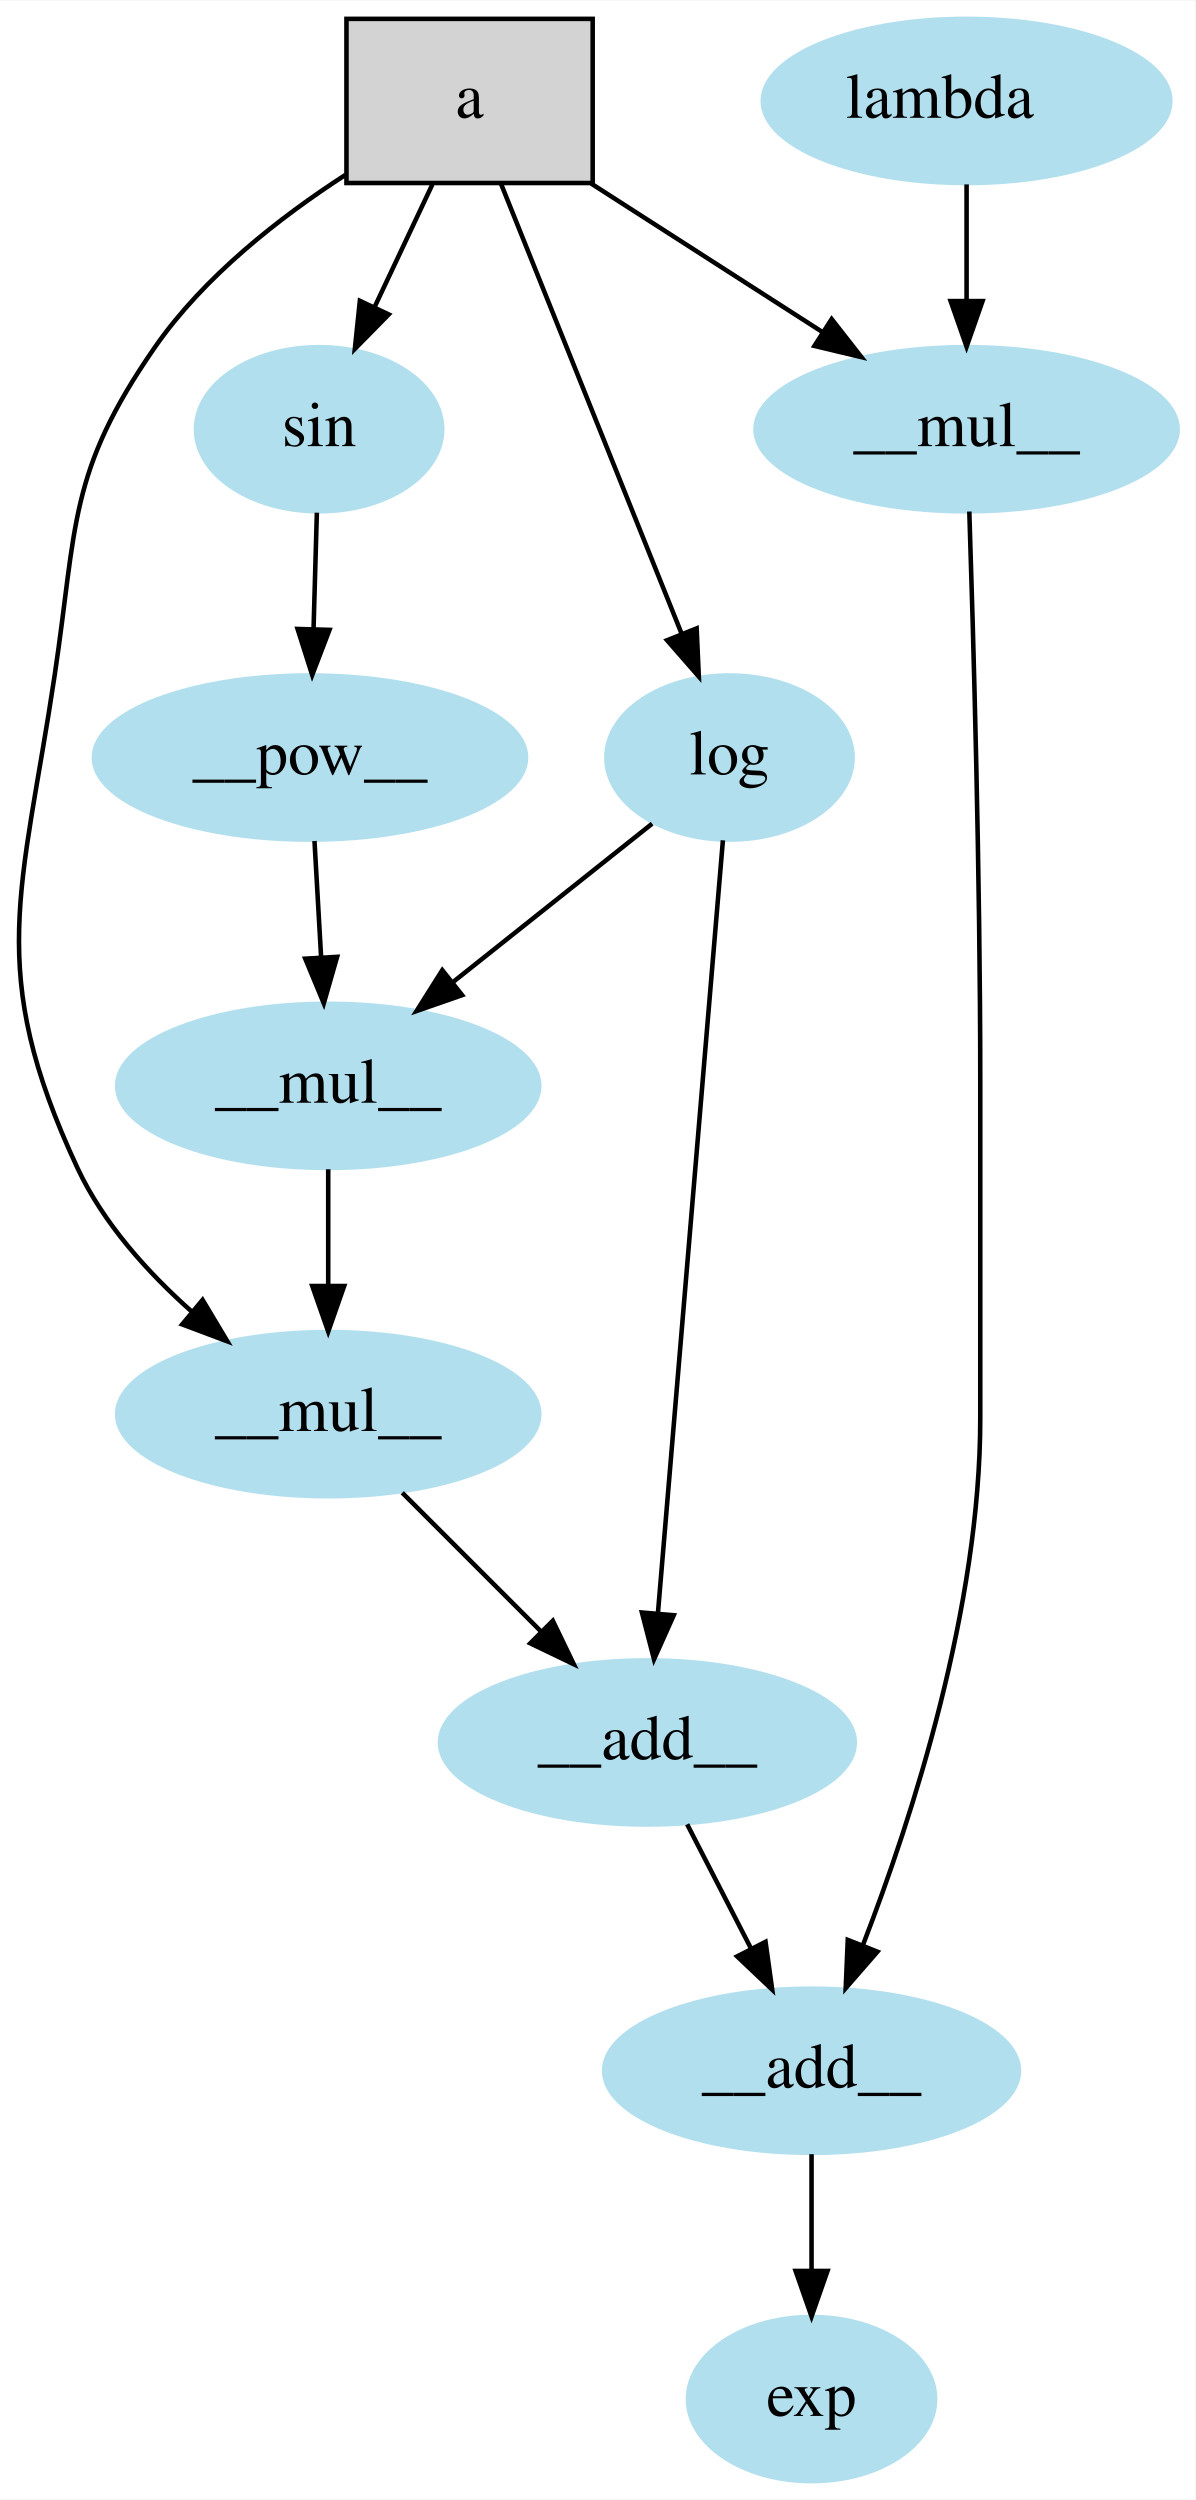
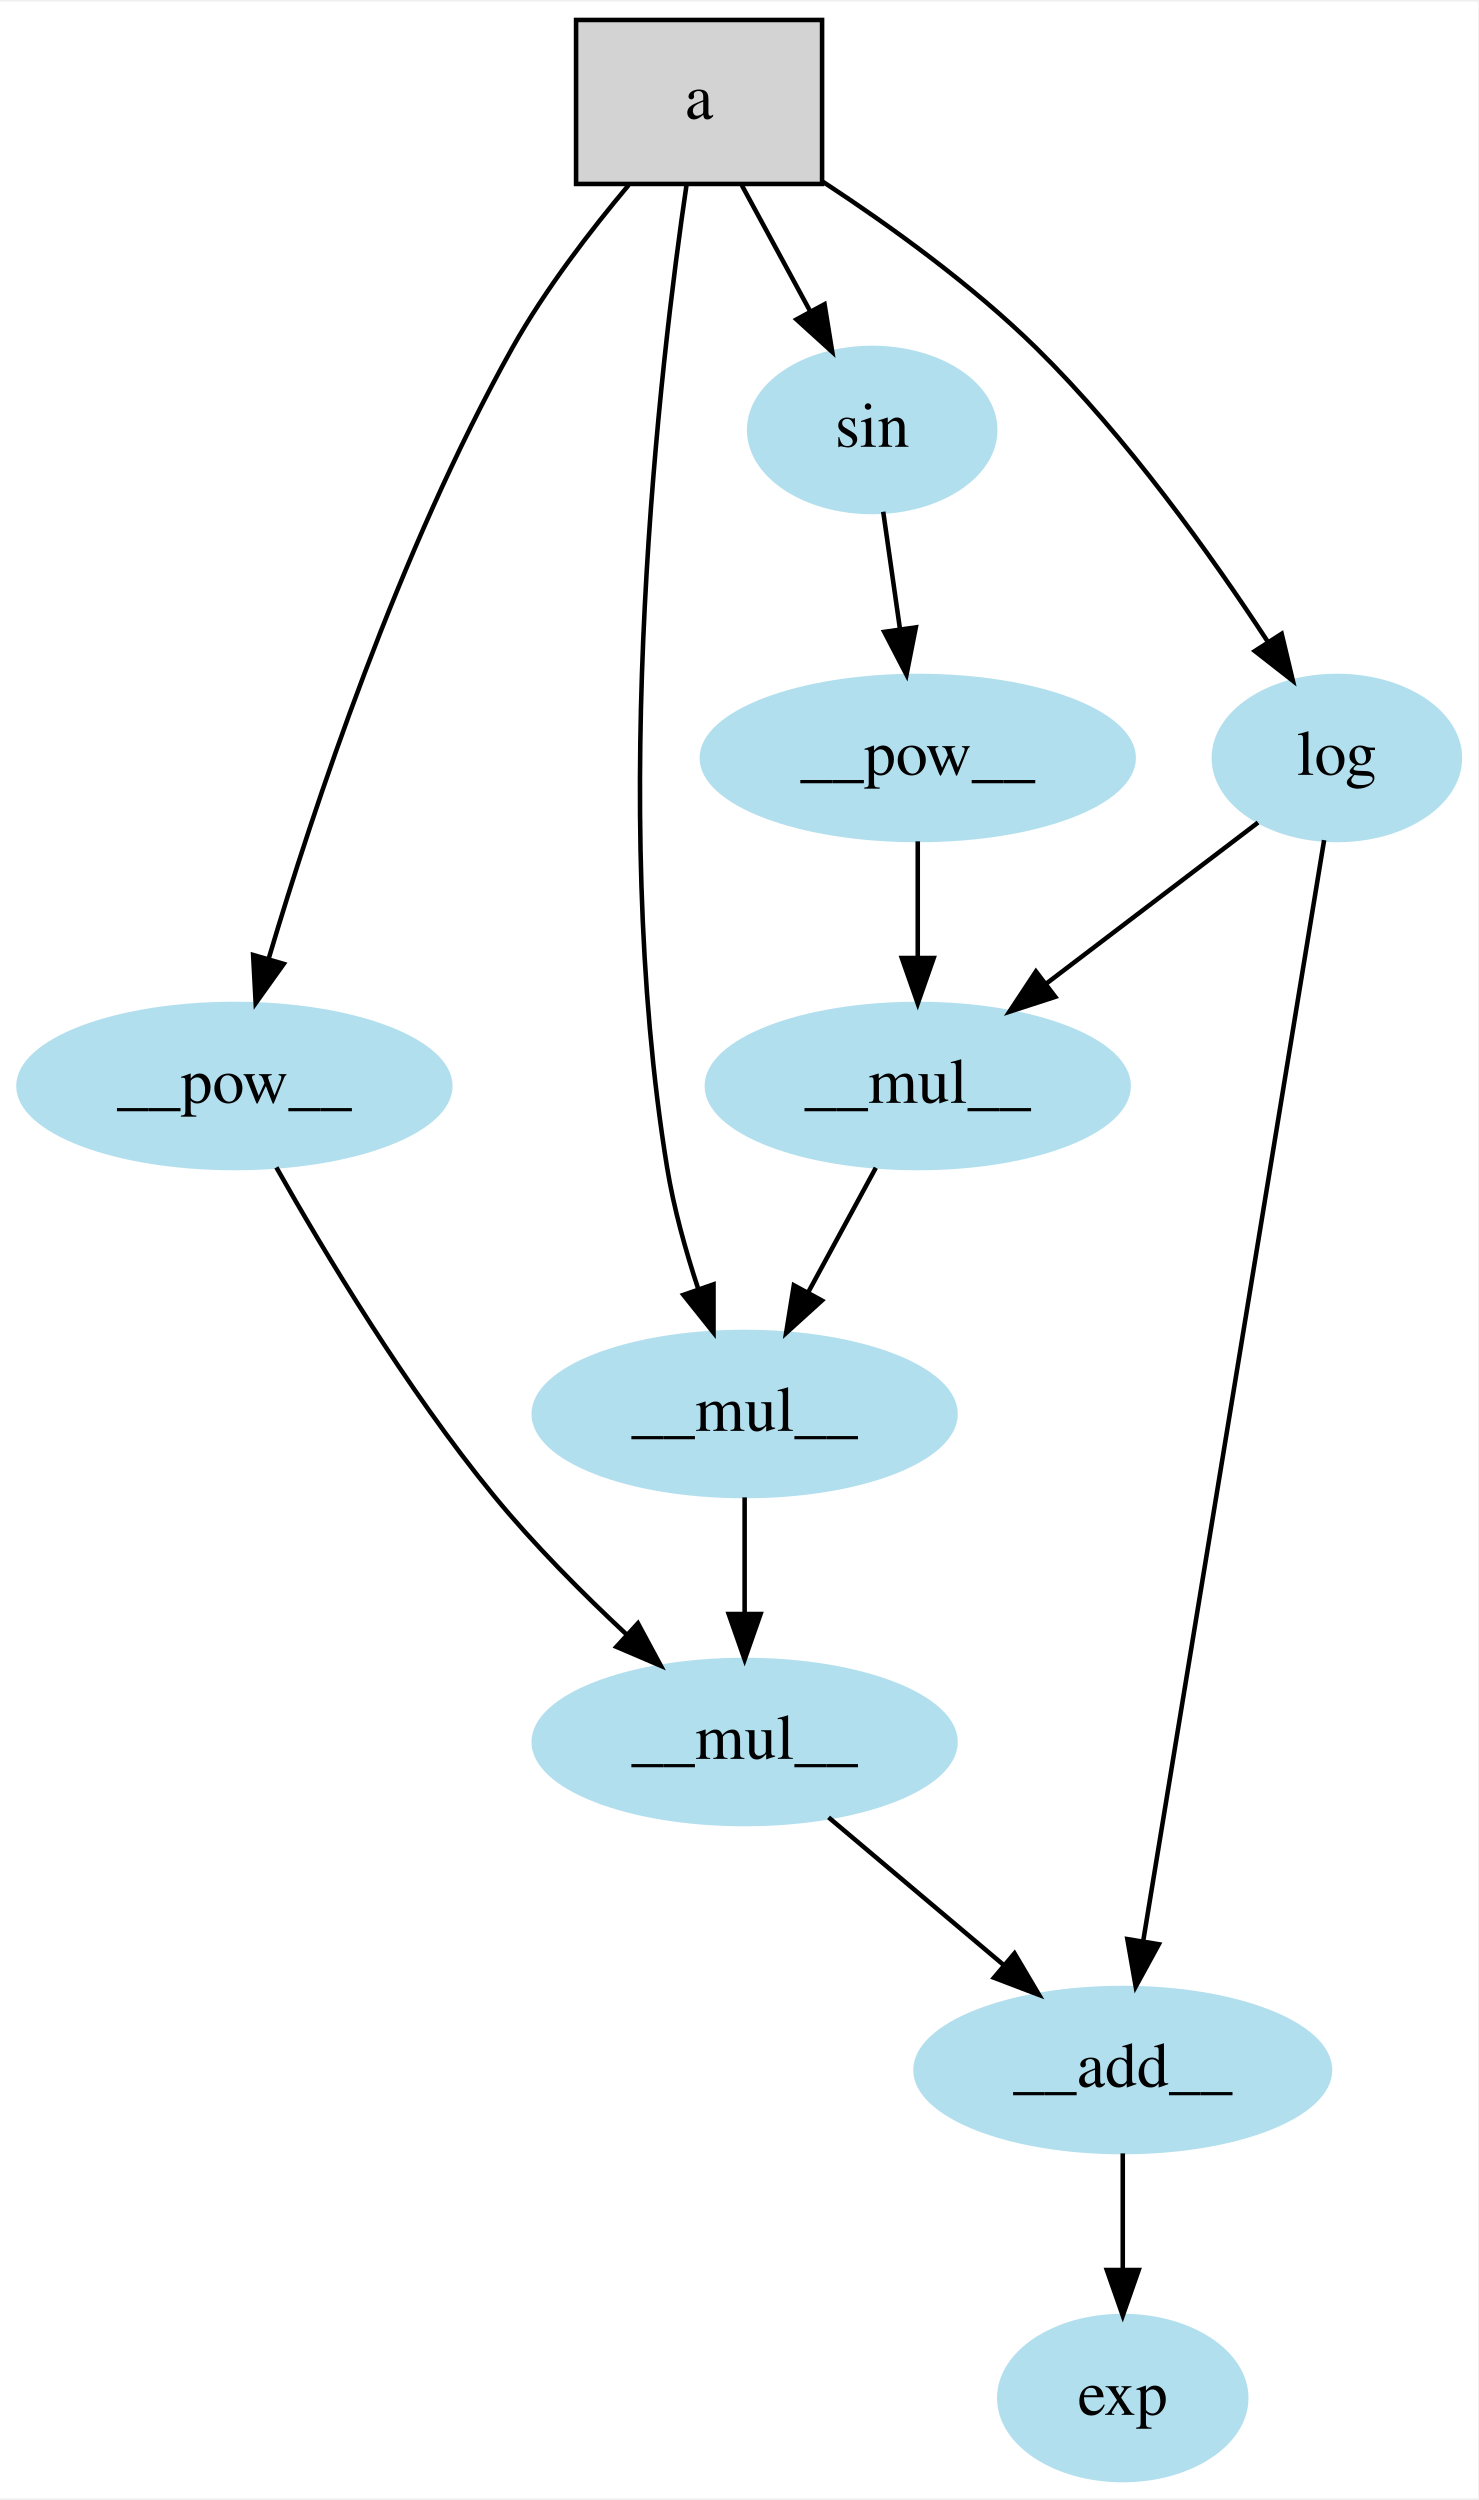
- <svg xmlns="http://www.w3.org/2000/svg" width="262pt" height="548pt" viewBox="0.00 0.00 262.13 548.00">
+ <svg xmlns="http://www.w3.org/2000/svg" width="324pt" height="548pt" viewBox="0.00 0.00 324.45 548.00">
  <g id="graph0" class="graph" transform="scale(1 1) rotate(0) translate(4 544)">
-     <polygon fill="white" stroke="transparent" points="-4,4 -4,-544 258.13,-544 258.13,4 -4,4" />
+     <polygon fill="white" stroke="transparent" points="-4,4 -4,-544 320.45,-544 320.45,4 -4,4" />
    <g id="node1" class="node">
-       <ellipse fill="#b2dfee" stroke="#b2dfee" cx="173.98" cy="-18" rx="27.1" ry="18" />
-       <text text-anchor="middle" x="173.98" y="-14.3" font-family="Times,serif" font-size="14.00">exp</text>
+       <ellipse fill="#b2dfee" stroke="#b2dfee" cx="242.45" cy="-18" rx="27.1" ry="18" />
+       <text text-anchor="middle" x="242.45" y="-14.3" font-family="Times,serif" font-size="14.00">exp</text>
    </g>
    <g id="node2" class="node">
-       <ellipse fill="#b2dfee" stroke="#b2dfee" cx="173.98" cy="-90" rx="45.49" ry="18" />
-       <text text-anchor="middle" x="173.98" y="-86.3" font-family="Times,serif" font-size="14.00">__add__</text>
+       <ellipse fill="#b2dfee" stroke="#b2dfee" cx="242.45" cy="-90" rx="45.49" ry="18" />
+       <text text-anchor="middle" x="242.45" y="-86.3" font-family="Times,serif" font-size="14.00">__add__</text>
    </g>
    <g id="edge1" class="edge">
-       <path fill="none" stroke="black" d="M173.98,-71.7C173.98,-63.98 173.98,-54.71 173.98,-46.11" />
-       <polygon fill="black" stroke="black" points="177.48,-46.1 173.98,-36.1 170.48,-46.1 177.48,-46.1" />
+       <path fill="none" stroke="black" d="M242.45,-71.7C242.45,-63.98 242.45,-54.71 242.45,-46.11" />
+       <polygon fill="black" stroke="black" points="245.95,-46.1 242.45,-36.1 238.95,-46.1 245.95,-46.1" />
    </g>
    <g id="node3" class="node">
-       <ellipse fill="#b2dfee" stroke="#b2dfee" cx="137.98" cy="-162" rx="45.49" ry="18" />
-       <text text-anchor="middle" x="137.98" y="-158.3" font-family="Times,serif" font-size="14.00">__add__</text>
+       <ellipse fill="#b2dfee" stroke="#b2dfee" cx="289.45" cy="-378" rx="27" ry="18" />
+       <text text-anchor="middle" x="289.45" y="-374.3" font-family="Times,serif" font-size="14.00">log</text>
    </g>
    <g id="edge2" class="edge">
-       <path fill="none" stroke="black" d="M146.7,-144.05C150.9,-135.89 156.03,-125.91 160.7,-116.82" />
-       <polygon fill="black" stroke="black" points="163.89,-118.28 165.35,-107.79 157.66,-115.08 163.89,-118.28" />
+       <path fill="none" stroke="black" d="M286.65,-359.97C278.8,-312.19 256.52,-176.62 246.93,-118.27" />
+       <polygon fill="black" stroke="black" points="250.37,-117.61 245.29,-108.31 243.46,-118.74 250.37,-117.61" />
+     </g>
+     <g id="node7" class="node">
+       <ellipse fill="#b2dfee" stroke="#b2dfee" cx="197.45" cy="-306" rx="46.29" ry="18" />
+       <text text-anchor="middle" x="197.45" y="-302.3" font-family="Times,serif" font-size="14.00">__mul__</text>
+     </g>
+     <g id="edge7" class="edge">
+       <path fill="none" stroke="black" d="M272.14,-363.83C259.05,-353.88 240.81,-339.99 225.62,-328.44" />
+       <polygon fill="black" stroke="black" points="227.63,-325.57 217.56,-322.3 223.39,-331.14 227.63,-325.57" />
    </g>
    <g id="node4" class="node">
-       <ellipse fill="#b2dfee" stroke="#b2dfee" cx="155.98" cy="-378" rx="27" ry="18" />
-       <text text-anchor="middle" x="155.98" y="-374.3" font-family="Times,serif" font-size="14.00">log</text>
+       <polygon fill="lightgrey" stroke="black" points="176.45,-540 122.45,-540 122.45,-504 176.45,-504 176.45,-540" />
+       <text text-anchor="middle" x="149.45" y="-518.3" font-family="Times,serif" font-size="14.00">a</text>
    </g>
    <g id="edge3" class="edge">
-       <path fill="none" stroke="black" d="M154.54,-359.85C151.43,-322.83 144.05,-235.18 140.29,-190.39" />
-       <polygon fill="black" stroke="black" points="143.76,-189.9 139.43,-180.23 136.78,-190.49 143.76,-189.9" />
+       <path fill="none" stroke="black" d="M176.68,-504.45C191.39,-494.81 209.36,-481.85 223.45,-468 243.36,-448.41 261.92,-422.4 274.26,-403.56" />
+       <polygon fill="black" stroke="black" points="277.33,-405.26 279.79,-394.95 271.44,-401.47 277.33,-405.26" />
    </g>
-     <g id="node7" class="node">
-       <ellipse fill="#b2dfee" stroke="#b2dfee" cx="67.98" cy="-306" rx="46.29" ry="18" />
-       <text text-anchor="middle" x="67.98" y="-302.3" font-family="Times,serif" font-size="14.00">__mul__</text>
+     <g id="node6" class="node">
+       <ellipse fill="#b2dfee" stroke="#b2dfee" cx="159.45" cy="-234" rx="46.29" ry="18" />
+       <text text-anchor="middle" x="159.45" y="-230.3" font-family="Times,serif" font-size="14.00">__mul__</text>
    </g>
-     <g id="edge7" class="edge">
-       <path fill="none" stroke="black" d="M139.02,-363.5C126.66,-353.67 109.65,-340.15 95.38,-328.79" />
-       <polygon fill="black" stroke="black" points="97.35,-325.89 87.35,-322.41 93,-331.37 97.35,-325.89" />
+     <g id="edge11" class="edge">
+       <path fill="none" stroke="black" d="M146.71,-503.9C141,-465.16 129.38,-367.88 142.45,-288 143.89,-279.19 146.5,-269.83 149.26,-261.47" />
+       <polygon fill="black" stroke="black" points="152.62,-262.46 152.62,-251.87 146.01,-260.15 152.62,-262.46" />
+     </g>
+     <g id="node9" class="node">
+       <ellipse fill="#b2dfee" stroke="#b2dfee" cx="187.45" cy="-450" rx="27" ry="18" />
+       <text text-anchor="middle" x="187.45" y="-446.3" font-family="Times,serif" font-size="14.00">sin</text>
+     </g>
+     <g id="edge10" class="edge">
+       <path fill="none" stroke="black" d="M158.84,-503.7C163.34,-495.4 168.82,-485.31 173.77,-476.19" />
+       <polygon fill="black" stroke="black" points="176.99,-477.6 178.68,-467.14 170.83,-474.26 176.99,-477.6" />
+     </g>
+     <g id="node10" class="node">
+       <ellipse fill="#b2dfee" stroke="#b2dfee" cx="47.45" cy="-306" rx="47.39" ry="18" />
+       <text text-anchor="middle" x="47.45" y="-302.3" font-family="Times,serif" font-size="14.00">__pow__</text>
+     </g>
+     <g id="edge13" class="edge">
+       <path fill="none" stroke="black" d="M134,-503.77C125.65,-493.83 115.61,-480.79 108.45,-468 83.55,-423.52 64.75,-366.85 54.98,-333.97" />
+       <polygon fill="black" stroke="black" points="58.28,-332.8 52.12,-324.18 51.56,-334.76 58.28,-332.8" />
    </g>
    <g id="node5" class="node">
-       <polygon fill="lightgrey" stroke="black" points="125.98,-540 71.98,-540 71.98,-504 125.98,-504 125.98,-540" />
-       <text text-anchor="middle" x="98.98" y="-518.3" font-family="Times,serif" font-size="14.00">a</text>
+       <ellipse fill="#b2dfee" stroke="#b2dfee" cx="159.45" cy="-162" rx="46.29" ry="18" />
+       <text text-anchor="middle" x="159.45" y="-158.3" font-family="Times,serif" font-size="14.00">__mul__</text>
    </g>
    <g id="edge4" class="edge">
-       <path fill="none" stroke="black" d="M105.86,-503.87C115.71,-479.33 133.93,-433.94 145.48,-405.17" />
-       <polygon fill="black" stroke="black" points="148.78,-406.33 149.26,-395.75 142.29,-403.72 148.78,-406.33" />
-     </g>
-     <g id="node6" class="node">
-       <ellipse fill="#b2dfee" stroke="#b2dfee" cx="67.98" cy="-234" rx="46.29" ry="18" />
-       <text text-anchor="middle" x="67.98" y="-230.3" font-family="Times,serif" font-size="14.00">__mul__</text>
-     </g>
-     <g id="edge11" class="edge">
-       <path fill="none" stroke="black" d="M71.72,-505.76C57.44,-496.52 40.74,-483.52 29.98,-468 10.92,-440.5 12.93,-429.09 7.98,-396 0.88,-348.48 -7.34,-331.54 12.98,-288 18.65,-275.86 28.4,-265.05 38.14,-256.41" />
-       <polygon fill="black" stroke="black" points="40.43,-259.06 45.87,-249.96 35.95,-253.68 40.43,-259.06" />
-     </g>
-     <g id="node9" class="node">
-       <ellipse fill="#b2dfee" stroke="#b2dfee" cx="65.98" cy="-450" rx="27" ry="18" />
-       <text text-anchor="middle" x="65.98" y="-446.3" font-family="Times,serif" font-size="14.00">sin</text>
-     </g>
-     <g id="edge10" class="edge">
-       <path fill="none" stroke="black" d="M90.83,-503.7C87.01,-495.61 82.39,-485.81 78.18,-476.87" />
-       <polygon fill="black" stroke="black" points="81.25,-475.18 73.82,-467.62 74.92,-478.16 81.25,-475.18" />
-     </g>
-     <g id="node10" class="node">
-       <ellipse fill="#b2dfee" stroke="#b2dfee" cx="207.98" cy="-450" rx="46.29" ry="18" />
-       <text text-anchor="middle" x="207.98" y="-446.3" font-family="Times,serif" font-size="14.00">__mul__</text>
-     </g>
-     <g id="edge13" class="edge">
-       <path fill="none" stroke="black" d="M125.65,-503.88C140.96,-494.04 160.29,-481.63 176.37,-471.31" />
-       <polygon fill="black" stroke="black" points="178.39,-474.16 184.92,-465.81 174.61,-468.27 178.39,-474.16" />
+       <path fill="none" stroke="black" d="M177.87,-145.46C189.15,-135.95 203.77,-123.62 216.25,-113.1" />
+       <polygon fill="black" stroke="black" points="218.69,-115.61 224.08,-106.49 214.18,-110.26 218.69,-115.61" />
    </g>
    <g id="edge5" class="edge">
-       <path fill="none" stroke="black" d="M84.22,-216.76C93.23,-207.75 104.6,-196.39 114.56,-186.43" />
-       <polygon fill="black" stroke="black" points="117.24,-188.69 121.84,-179.15 112.29,-183.74 117.24,-188.69" />
+       <path fill="none" stroke="black" d="M159.45,-215.7C159.45,-207.98 159.45,-198.71 159.45,-190.11" />
+       <polygon fill="black" stroke="black" points="162.95,-190.1 159.45,-180.1 155.95,-190.1 162.95,-190.1" />
    </g>
    <g id="edge6" class="edge">
-       <path fill="none" stroke="black" d="M67.98,-287.7C67.98,-279.98 67.98,-270.71 67.98,-262.11" />
-       <polygon fill="black" stroke="black" points="71.48,-262.1 67.98,-252.1 64.48,-262.1 71.48,-262.1" />
+       <path fill="none" stroke="black" d="M188.25,-288.05C183.81,-279.89 178.4,-269.91 173.46,-260.82" />
+       <polygon fill="black" stroke="black" points="176.41,-258.91 168.56,-251.79 170.25,-262.25 176.41,-258.91" />
    </g>
    <g id="node8" class="node">
-       <ellipse fill="#b2dfee" stroke="#b2dfee" cx="63.98" cy="-378" rx="47.39" ry="18" />
-       <text text-anchor="middle" x="63.98" y="-374.3" font-family="Times,serif" font-size="14.00">__pow__</text>
+       <ellipse fill="#b2dfee" stroke="#b2dfee" cx="197.45" cy="-378" rx="47.39" ry="18" />
+       <text text-anchor="middle" x="197.45" y="-374.3" font-family="Times,serif" font-size="14.00">__pow__</text>
    </g>
    <g id="edge8" class="edge">
-       <path fill="none" stroke="black" d="M64.97,-359.7C65.41,-351.98 65.94,-342.71 66.43,-334.11" />
-       <polygon fill="black" stroke="black" points="69.93,-334.29 67.01,-324.1 62.94,-333.89 69.93,-334.29" />
+       <path fill="none" stroke="black" d="M197.45,-359.7C197.45,-351.98 197.45,-342.71 197.45,-334.11" />
+       <polygon fill="black" stroke="black" points="200.95,-334.1 197.45,-324.1 193.95,-334.1 200.95,-334.1" />
    </g>
    <g id="edge9" class="edge">
-       <path fill="none" stroke="black" d="M65.49,-431.7C65.27,-423.98 65,-414.71 64.76,-406.11" />
-       <polygon fill="black" stroke="black" points="68.26,-406 64.47,-396.1 61.26,-406.2 68.26,-406" />
+       <path fill="none" stroke="black" d="M189.87,-432.05C190.97,-424.35 192.3,-415.03 193.54,-406.36" />
+       <polygon fill="black" stroke="black" points="197.03,-406.67 194.98,-396.28 190.1,-405.68 197.03,-406.67" />
    </g>
    <g id="edge12" class="edge">
-       <path fill="none" stroke="black" d="M208.58,-431.95C209.45,-405.3 210.98,-352.12 210.98,-307 210.98,-307 210.98,-307 210.98,-233 210.98,-191.71 196.15,-145.77 185.27,-117.63" />
-       <polygon fill="black" stroke="black" points="188.43,-116.11 181.47,-108.11 181.92,-118.7 188.43,-116.11" />
-     </g>
-     <g id="node11" class="node">
-       <ellipse fill="#b2dfee" stroke="#b2dfee" cx="207.98" cy="-522" rx="44.69" ry="18" />
-       <text text-anchor="start" x="181.48" y="-518.3" font-family="Times,serif" font-size="14.00">lambda</text>
-     </g>
-     <g id="edge14" class="edge">
-       <path fill="none" stroke="black" d="M207.98,-503.7C207.98,-495.98 207.98,-486.71 207.98,-478.11" />
-       <polygon fill="black" stroke="black" points="211.48,-478.1 207.98,-468.1 204.48,-478.1 211.48,-478.1" />
+       <path fill="none" stroke="black" d="M56.66,-288.13C67.12,-269.62 85.25,-239.41 104.45,-216 113.2,-205.32 123.94,-194.56 133.59,-185.55" />
+       <polygon fill="black" stroke="black" points="136.03,-188.06 141.05,-178.73 131.3,-182.9 136.03,-188.06" />
    </g>
  </g>
</svg>
